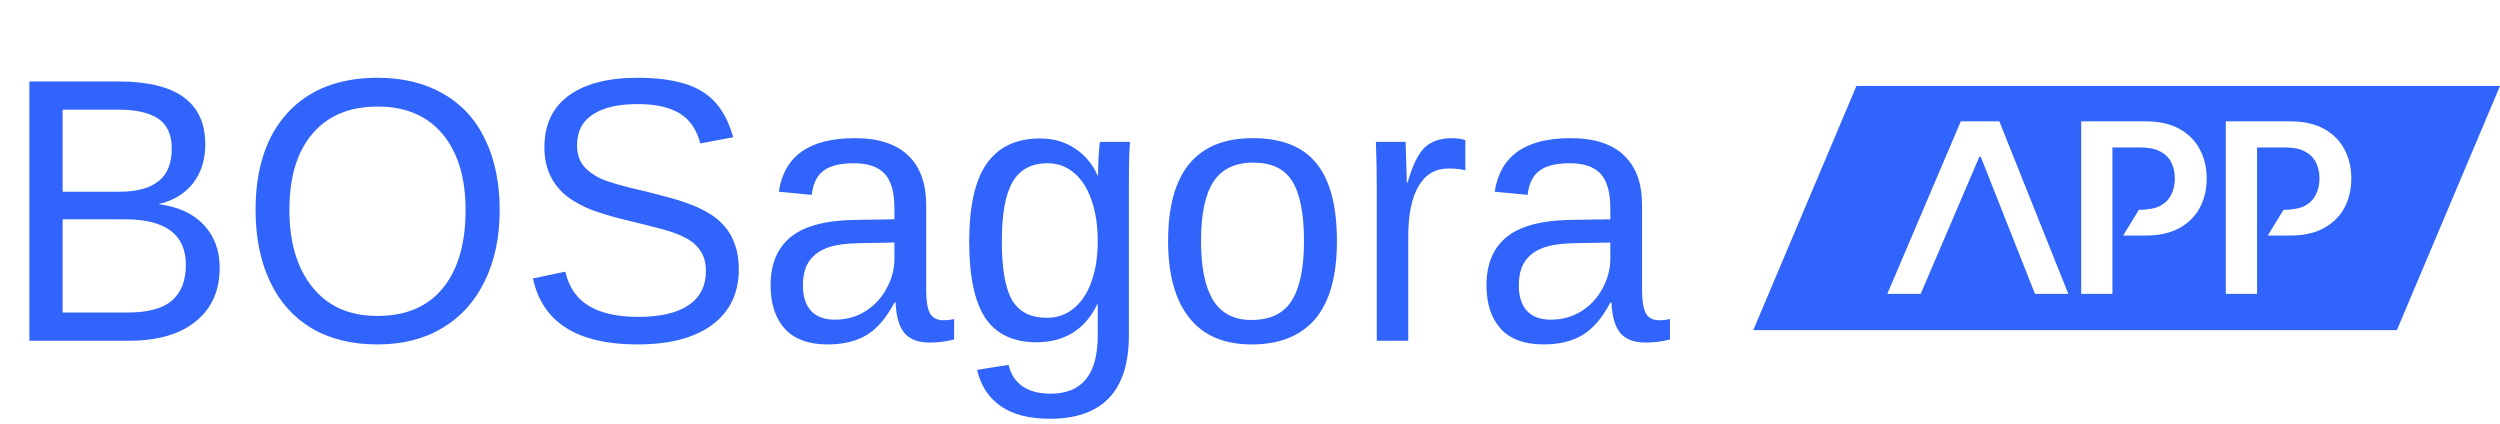
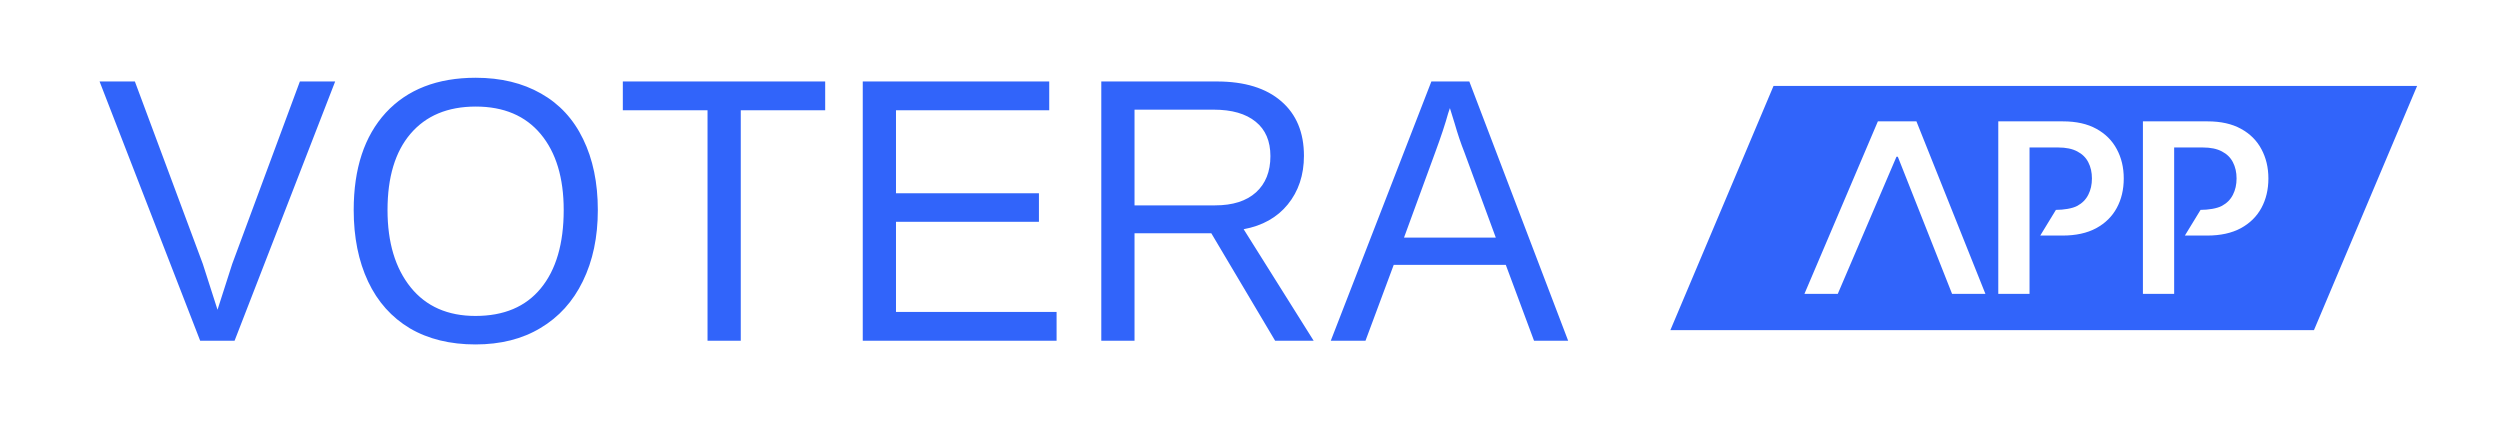
- <svg xmlns="http://www.w3.org/2000/svg" viewBox="5.384 3.286 139.191 23.587" width="139.191" height="23.587">
+ <svg xmlns="http://www.w3.org/2000/svg" viewBox="10 3.286 139.191 23.587" width="139.191" height="23.587">
  <path fill-rule="evenodd" clip-rule="evenodd" d="M 108.743 8.072 L 103 21.667 L 138.833 21.667 L 144.575 8.072 L 108.743 8.072 Z M 110.465 19.646 L 112.321 19.646 L 115.589 12.012 L 115.664 12.012 L 118.684 19.646 L 120.54 19.646 L 116.7 10.043 L 114.553 10.043 L 110.465 19.646 Z M 121.257 10.043 L 121.257 19.646 L 122.997 19.646 L 122.997 11.497 L 124.591 11.497 C 125.025 11.497 125.38 11.57 125.655 11.717 C 125.933 11.861 126.138 12.062 126.269 12.322 C 126.404 12.581 126.471 12.881 126.471 13.222 C 126.471 13.563 126.404 13.864 126.269 14.127 C 126.138 14.39 125.935 14.596 125.66 14.746 C 125.385 14.896 124.897 14.971 124.466 14.971 L 123.594 16.401 L 124.835 16.401 C 125.575 16.401 126.199 16.265 126.705 15.993 C 127.212 15.718 127.595 15.341 127.854 14.863 C 128.114 14.385 128.243 13.838 128.243 13.222 C 128.243 12.613 128.114 12.069 127.854 11.59 C 127.598 11.109 127.218 10.731 126.715 10.456 C 126.215 10.181 125.596 10.043 124.858 10.043 L 121.257 10.043 Z M 129.31 19.646 L 129.31 10.043 L 132.911 10.043 C 133.648 10.043 134.267 10.181 134.767 10.456 C 135.271 10.731 135.651 11.109 135.907 11.59 C 136.166 12.069 136.296 12.613 136.296 13.222 C 136.296 13.838 136.166 14.385 135.907 14.863 C 135.647 15.341 135.264 15.718 134.758 15.993 C 134.252 16.265 133.628 16.401 132.887 16.401 L 131.646 16.401 L 132.519 14.971 C 132.95 14.971 133.437 14.896 133.712 14.746 C 133.988 14.596 134.191 14.39 134.322 14.127 C 134.456 13.864 134.524 13.563 134.524 13.222 C 134.524 12.881 134.456 12.581 134.322 12.322 C 134.191 12.062 133.986 11.861 133.708 11.717 C 133.433 11.57 133.078 11.497 132.643 11.497 L 131.049 11.497 L 131.049 19.646 L 129.31 19.646 Z" style="fill: #3164FA;" />
-   <text style="fill: #3164FA; font-family: Arial, sans-serif; font-size: 19px; white-space: pre;" transform="matrix(1.048054, 0, 0, 1.103666, -0.258725, -0.31311)" x="5.384" y="20.451">BOSagora</text>
+   <text style="fill: #3164FA; font-family: Arial, sans-serif; font-size: 19px; white-space: pre;" transform="matrix(1.048054, 0, 0, 1.103666, -0.258725, -0.31311)" x="15" y="20.451">VOTERA</text>
</svg>
